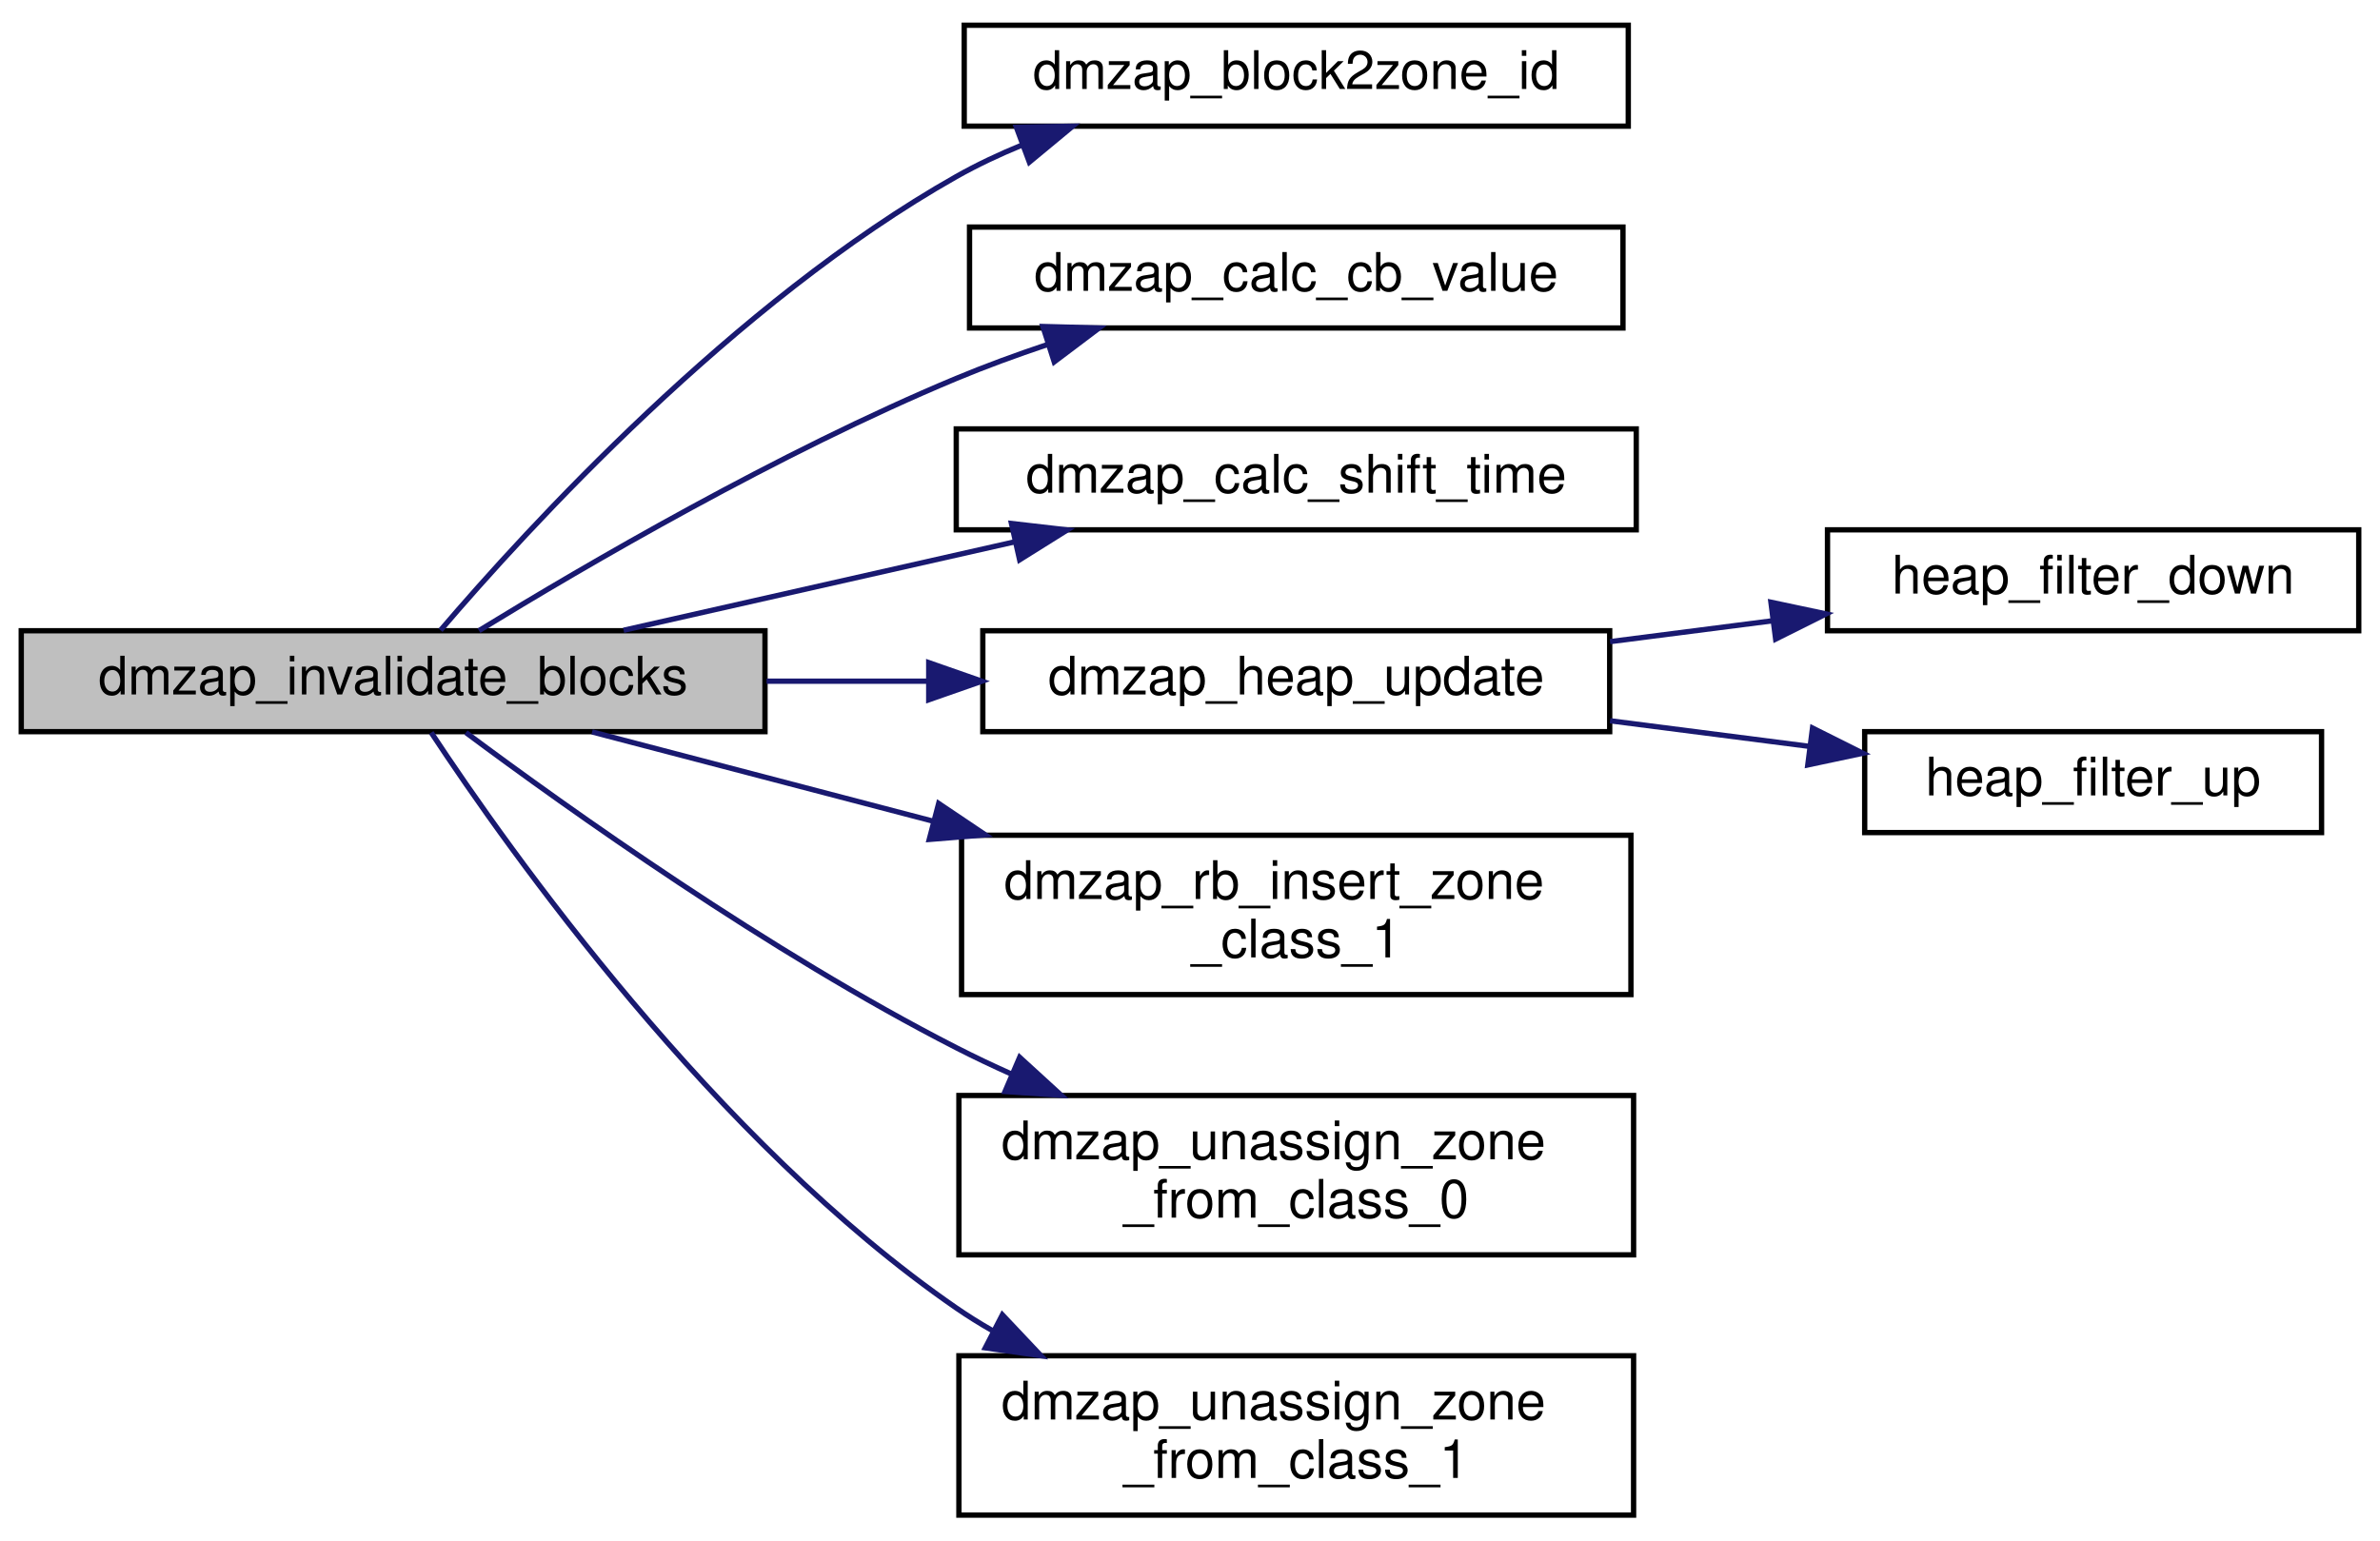
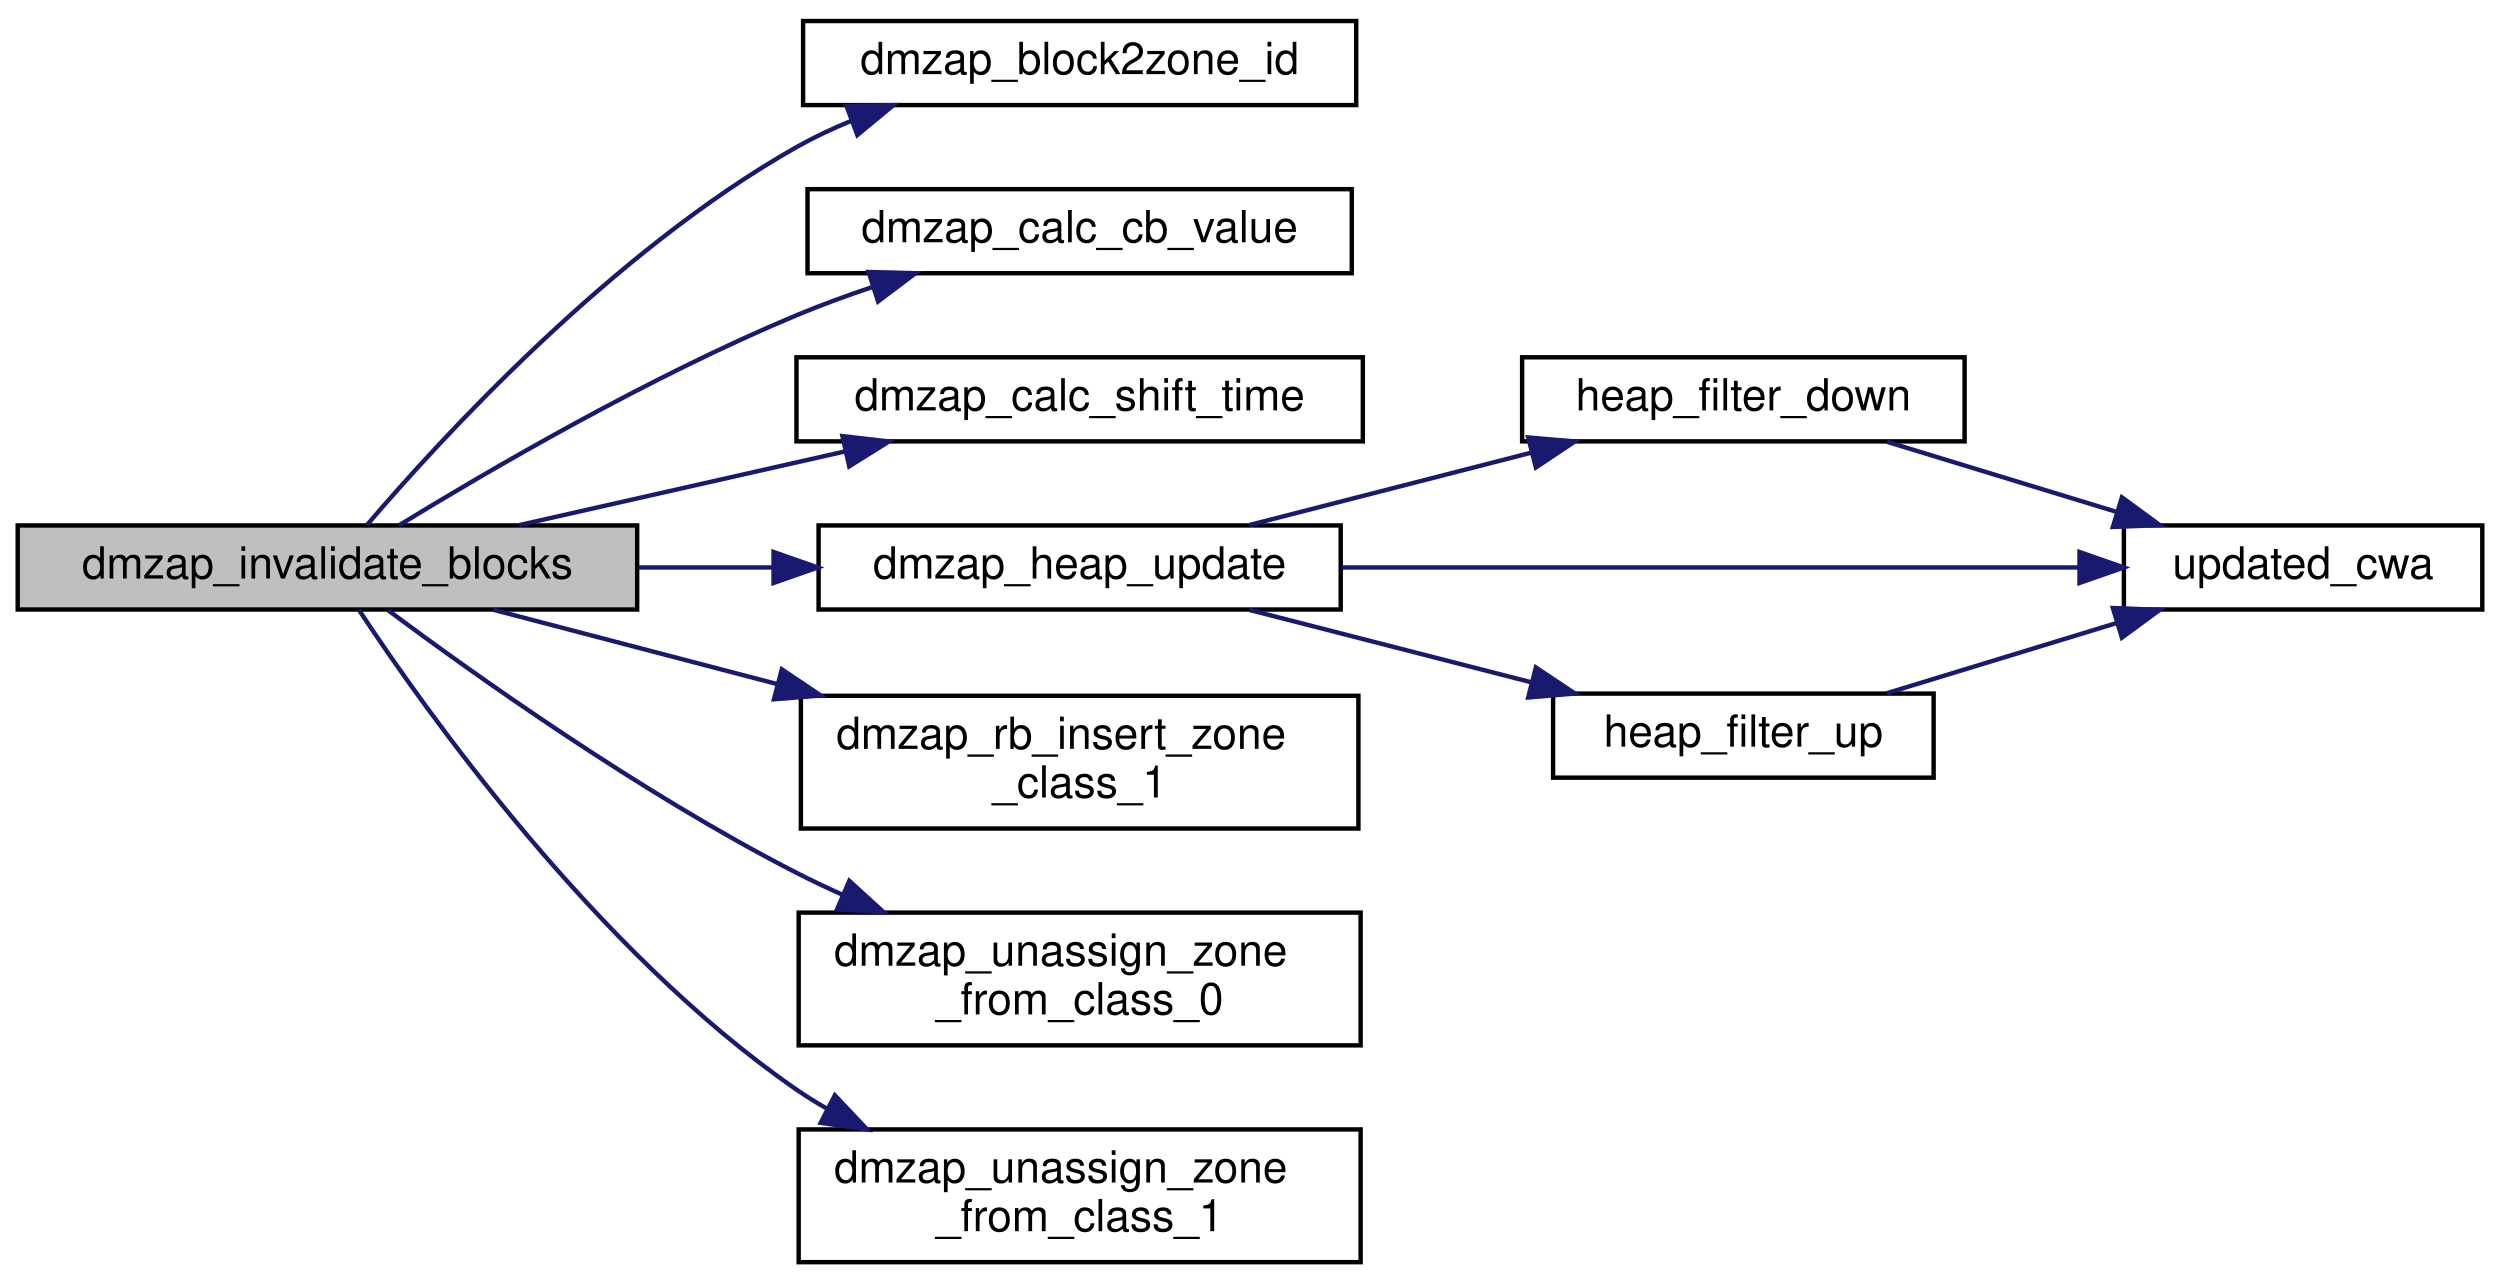
- <svg xmlns="http://www.w3.org/2000/svg" xmlns:xlink="http://www.w3.org/1999/xlink" width="448pt" height="290pt" viewBox="0.00 0.00 448.00 289.50">
+ <svg xmlns="http://www.w3.org/2000/svg" xmlns:xlink="http://www.w3.org/1999/xlink" width="565pt" height="290pt" viewBox="0.00 0.00 565.00 289.50">
  <g id="graph0" class="graph" transform="scale(1 1) rotate(0) translate(4 285.5)">
    <g id="node1" class="node">
      <g id="a_node1">
        <a xlink:title=" ">
          <polygon fill="#bfbfbf" stroke="black" points="0,-148 0,-167 140,-167 140,-148 0,-148" />
          <text text-anchor="middle" x="70" y="-155" font-family="Helvetica,sans-Serif" font-size="10.00">dmzap_invalidate_blocks</text>
        </a>
      </g>
    </g>
    <g id="node2" class="node">
      <g id="a_node2">
        <a xlink:href="dm-zap-reclaim_8c.html#a853ccadd2f559cc40b206dc91029a833" target="_top" xlink:title=" ">
          <polygon fill="none" stroke="black" points="177.5,-262 177.5,-281 302.5,-281 302.5,-262 177.5,-262" />
          <text text-anchor="middle" x="240" y="-269" font-family="Helvetica,sans-Serif" font-size="10.00">dmzap_block2zone_id</text>
        </a>
      </g>
    </g>
    <g id="edge1" class="edge">
      <path fill="none" stroke="midnightblue" d="M78.93,-167.1C95.19,-186.14 134.26,-228.92 176,-252.5 179.91,-254.71 184.11,-256.69 188.41,-258.45" />
      <polygon fill="midnightblue" stroke="midnightblue" points="187.32,-261.79 197.92,-261.99 189.76,-255.23 187.32,-261.79" />
    </g>
    <g id="node3" class="node">
      <g id="a_node3">
        <a xlink:href="dm-zap-reclaim_8c.html#ada1e1efbb5a5501000a7a1aad639107d" target="_top" xlink:title=" ">
          <polygon fill="none" stroke="black" points="178.5,-224 178.5,-243 301.5,-243 301.5,-224 178.5,-224" />
          <text text-anchor="middle" x="240" y="-231" font-family="Helvetica,sans-Serif" font-size="10.00">dmzap_calc_cb_value</text>
        </a>
      </g>
    </g>
    <g id="edge2" class="edge">
      <path fill="none" stroke="midnightblue" d="M86.16,-167.02C106.15,-179.27 142.69,-200.61 176,-214.5 181.47,-216.78 187.31,-218.92 193.15,-220.88" />
      <polygon fill="midnightblue" stroke="midnightblue" points="192.31,-224.28 202.9,-224 194.44,-217.62 192.31,-224.28" />
    </g>
    <g id="node4" class="node">
      <g id="a_node4">
        <a xlink:href="dm-zap-reclaim_8c.html#a5d6e74d33d26b2dc1f932e7a025111ea" target="_top" xlink:title=" ">
          <polygon fill="none" stroke="black" points="176,-186 176,-205 304,-205 304,-186 176,-186" />
          <text text-anchor="middle" x="240" y="-193" font-family="Helvetica,sans-Serif" font-size="10.00">dmzap_calc_shift_time</text>
        </a>
      </g>
    </g>
    <g id="edge3" class="edge">
      <path fill="none" stroke="midnightblue" d="M113.39,-167.09C135.76,-172.15 163.4,-178.4 187.05,-183.75" />
      <polygon fill="midnightblue" stroke="midnightblue" points="186.39,-187.19 196.91,-185.98 187.93,-180.36 186.39,-187.19" />
    </g>
    <g id="node5" class="node">
      <g id="a_node5">
        <a xlink:href="dm-zap-heap_8c.html#a33fc775872ac42f1097fb2a531580d6c" target="_top" xlink:title=" ">
          <polygon fill="none" stroke="black" points="181,-148 181,-167 299,-167 299,-148 181,-148" />
          <text text-anchor="middle" x="240" y="-155" font-family="Helvetica,sans-Serif" font-size="10.00">dmzap_heap_update</text>
        </a>
      </g>
    </g>
    <g id="edge4" class="edge">
      <path fill="none" stroke="midnightblue" d="M140.3,-157.5C150.3,-157.5 160.58,-157.5 170.56,-157.5" />
      <polygon fill="midnightblue" stroke="midnightblue" points="170.82,-161 180.82,-157.5 170.82,-154 170.82,-161" />
    </g>
-     <g id="node8" class="node">
-       <g id="a_node8">
+     <g id="node9" class="node">
+       <g id="a_node9">
        <a xlink:href="dm-zap-reclaim_8c.html#a3731f00c9748741be7af5006fe21b559" target="_top" xlink:title=" ">
          <polygon fill="none" stroke="black" points="177,-98.5 177,-128.5 303,-128.5 303,-98.5 177,-98.5" />
          <text text-anchor="start" x="185" y="-116.5" font-family="Helvetica,sans-Serif" font-size="10.00">dmzap_rb_insert_zone</text>
          <text text-anchor="middle" x="240" y="-105.5" font-family="Helvetica,sans-Serif" font-size="10.00">_class_1</text>
        </a>
      </g>
    </g>
-     <g id="edge7" class="edge">
+     <g id="edge10" class="edge">
      <path fill="none" stroke="midnightblue" d="M107.45,-147.95C126.2,-143.04 149.66,-136.9 171.55,-131.17" />
      <polygon fill="midnightblue" stroke="midnightblue" points="172.69,-134.48 181.48,-128.57 170.92,-127.71 172.69,-134.48" />
    </g>
-     <g id="node9" class="node">
-       <g id="a_node9">
+     <g id="node10" class="node">
+       <g id="a_node10">
        <a xlink:href="dm-zap-reclaim_8c.html#ae87b59374b0a3319284ea4cc0d1ca5d3" target="_top" xlink:title=" ">
          <polygon fill="none" stroke="black" points="176.5,-49.5 176.5,-79.5 303.5,-79.5 303.5,-49.5 176.5,-49.5" />
          <text text-anchor="start" x="184.5" y="-67.5" font-family="Helvetica,sans-Serif" font-size="10.00">dmzap_unassign_zone</text>
          <text text-anchor="middle" x="240" y="-56.5" font-family="Helvetica,sans-Serif" font-size="10.00">_from_class_0</text>
        </a>
      </g>
    </g>
-     <g id="edge8" class="edge">
+     <g id="edge11" class="edge">
      <path fill="none" stroke="midnightblue" d="M83.7,-147.83C102.91,-133.52 140.85,-106.47 176,-88.5 179.32,-86.8 182.79,-85.15 186.32,-83.57" />
      <polygon fill="midnightblue" stroke="midnightblue" points="187.94,-86.69 195.76,-79.54 185.18,-80.25 187.94,-86.69" />
    </g>
-     <g id="node10" class="node">
-       <g id="a_node10">
+     <g id="node11" class="node">
+       <g id="a_node11">
        <a xlink:href="dm-zap-reclaim_8c.html#a9c515d3ce4d889f383f47bbe4bdf9fef" target="_top" xlink:title=" ">
          <polygon fill="none" stroke="black" points="176.5,-0.5 176.5,-30.5 303.5,-30.5 303.5,-0.5 176.5,-0.5" />
          <text text-anchor="start" x="184.5" y="-18.5" font-family="Helvetica,sans-Serif" font-size="10.00">dmzap_unassign_zone</text>
          <text text-anchor="middle" x="240" y="-7.5" font-family="Helvetica,sans-Serif" font-size="10.00">_from_class_1</text>
        </a>
      </g>
    </g>
-     <g id="edge9" class="edge">
+     <g id="edge12" class="edge">
      <path fill="none" stroke="midnightblue" d="M77.17,-147.83C91.77,-125.69 130.63,-70.8 176,-39.5 178.15,-38.02 180.4,-36.61 182.73,-35.28" />
      <polygon fill="midnightblue" stroke="midnightblue" points="184.68,-38.21 191.96,-30.5 181.47,-31.99 184.68,-38.21" />
    </g>
    <g id="node6" class="node">
      <g id="a_node6">
        <a xlink:href="dm-zap-heap_8c.html#a119d1a49869fe299372ea1c0d38d42b2" target="_top" xlink:title=" ">
-           <polygon fill="none" stroke="black" points="340,-167 340,-186 440,-186 440,-167 340,-167" />
-           <text text-anchor="middle" x="390" y="-174" font-family="Helvetica,sans-Serif" font-size="10.00">heap_filter_down</text>
+           <polygon fill="none" stroke="black" points="340,-186 340,-205 440,-205 440,-186 340,-186" />
+           <text text-anchor="middle" x="390" y="-193" font-family="Helvetica,sans-Serif" font-size="10.00">heap_filter_down</text>
        </a>
      </g>
    </g>
    <g id="edge5" class="edge">
-       <path fill="none" stroke="midnightblue" d="M299.07,-164.95C309.15,-166.25 319.65,-167.6 329.76,-168.89" />
-       <polygon fill="midnightblue" stroke="midnightblue" points="329.35,-172.37 339.72,-170.17 330.24,-165.43 329.35,-172.37" />
+       <path fill="none" stroke="midnightblue" d="M278.35,-167.09C297.7,-172.06 321.53,-178.18 342.11,-183.46" />
+       <polygon fill="midnightblue" stroke="midnightblue" points="341.37,-186.88 351.92,-185.98 343.11,-180.1 341.37,-186.88" />
    </g>
    <g id="node7" class="node">
      <g id="a_node7">
-         <a xlink:href="dm-zap-heap_8c.html#a3b3766ed922ee8d7aeab183d362c7ada" target="_top" xlink:title=" ">
-           <polygon fill="none" stroke="black" points="347,-129 347,-148 433,-148 433,-129 347,-129" />
-           <text text-anchor="middle" x="390" y="-136" font-family="Helvetica,sans-Serif" font-size="10.00">heap_filter_up</text>
+         <a xlink:href="dm-zap-heap_8c.html#af3905b55203580ed6ff74063f158db73" target="_top" xlink:title=" ">
+           <polygon fill="none" stroke="black" points="476,-148 476,-167 557,-167 557,-148 476,-148" />
+           <text text-anchor="middle" x="516.5" y="-155" font-family="Helvetica,sans-Serif" font-size="10.00">updated_cwa</text>
        </a>
      </g>
    </g>
+     <g id="edge9" class="edge">
+       <path fill="none" stroke="midnightblue" d="M299.21,-157.5C348.67,-157.5 418.89,-157.5 465.76,-157.5" />
+       <polygon fill="midnightblue" stroke="midnightblue" points="465.97,-161 475.97,-157.5 465.97,-154 465.97,-161" />
+     </g>
+     <g id="node8" class="node">
+       <g id="a_node8">
+         <a xlink:href="dm-zap-heap_8c.html#a3b3766ed922ee8d7aeab183d362c7ada" target="_top" xlink:title=" ">
+           <polygon fill="none" stroke="black" points="347,-110 347,-129 433,-129 433,-110 347,-110" />
+           <text text-anchor="middle" x="390" y="-117" font-family="Helvetica,sans-Serif" font-size="10.00">heap_filter_up</text>
+         </a>
+       </g>
+     </g>
+     <g id="edge7" class="edge">
+       <path fill="none" stroke="midnightblue" d="M278.35,-147.91C297.7,-142.94 321.53,-136.82 342.11,-131.54" />
+       <polygon fill="midnightblue" stroke="midnightblue" points="343.11,-134.9 351.92,-129.02 341.37,-128.12 343.11,-134.9" />
+     </g>
    <g id="edge6" class="edge">
-       <path fill="none" stroke="midnightblue" d="M299.07,-150.05C311.47,-148.45 324.5,-146.78 336.67,-145.22" />
-       <polygon fill="midnightblue" stroke="midnightblue" points="337.18,-148.68 346.65,-143.94 336.29,-141.74 337.18,-148.68" />
+       <path fill="none" stroke="midnightblue" d="M422.42,-185.91C438.19,-181.1 457.51,-175.2 474.44,-170.03" />
+       <polygon fill="midnightblue" stroke="midnightblue" points="475.55,-173.35 484.09,-167.09 473.51,-166.66 475.55,-173.35" />
+     </g>
+     <g id="edge8" class="edge">
+       <path fill="none" stroke="midnightblue" d="M422.42,-129.09C438.19,-133.9 457.51,-139.8 474.44,-144.97" />
+       <polygon fill="midnightblue" stroke="midnightblue" points="473.51,-148.34 484.09,-147.91 475.55,-141.65 473.51,-148.34" />
    </g>
  </g>
</svg>
